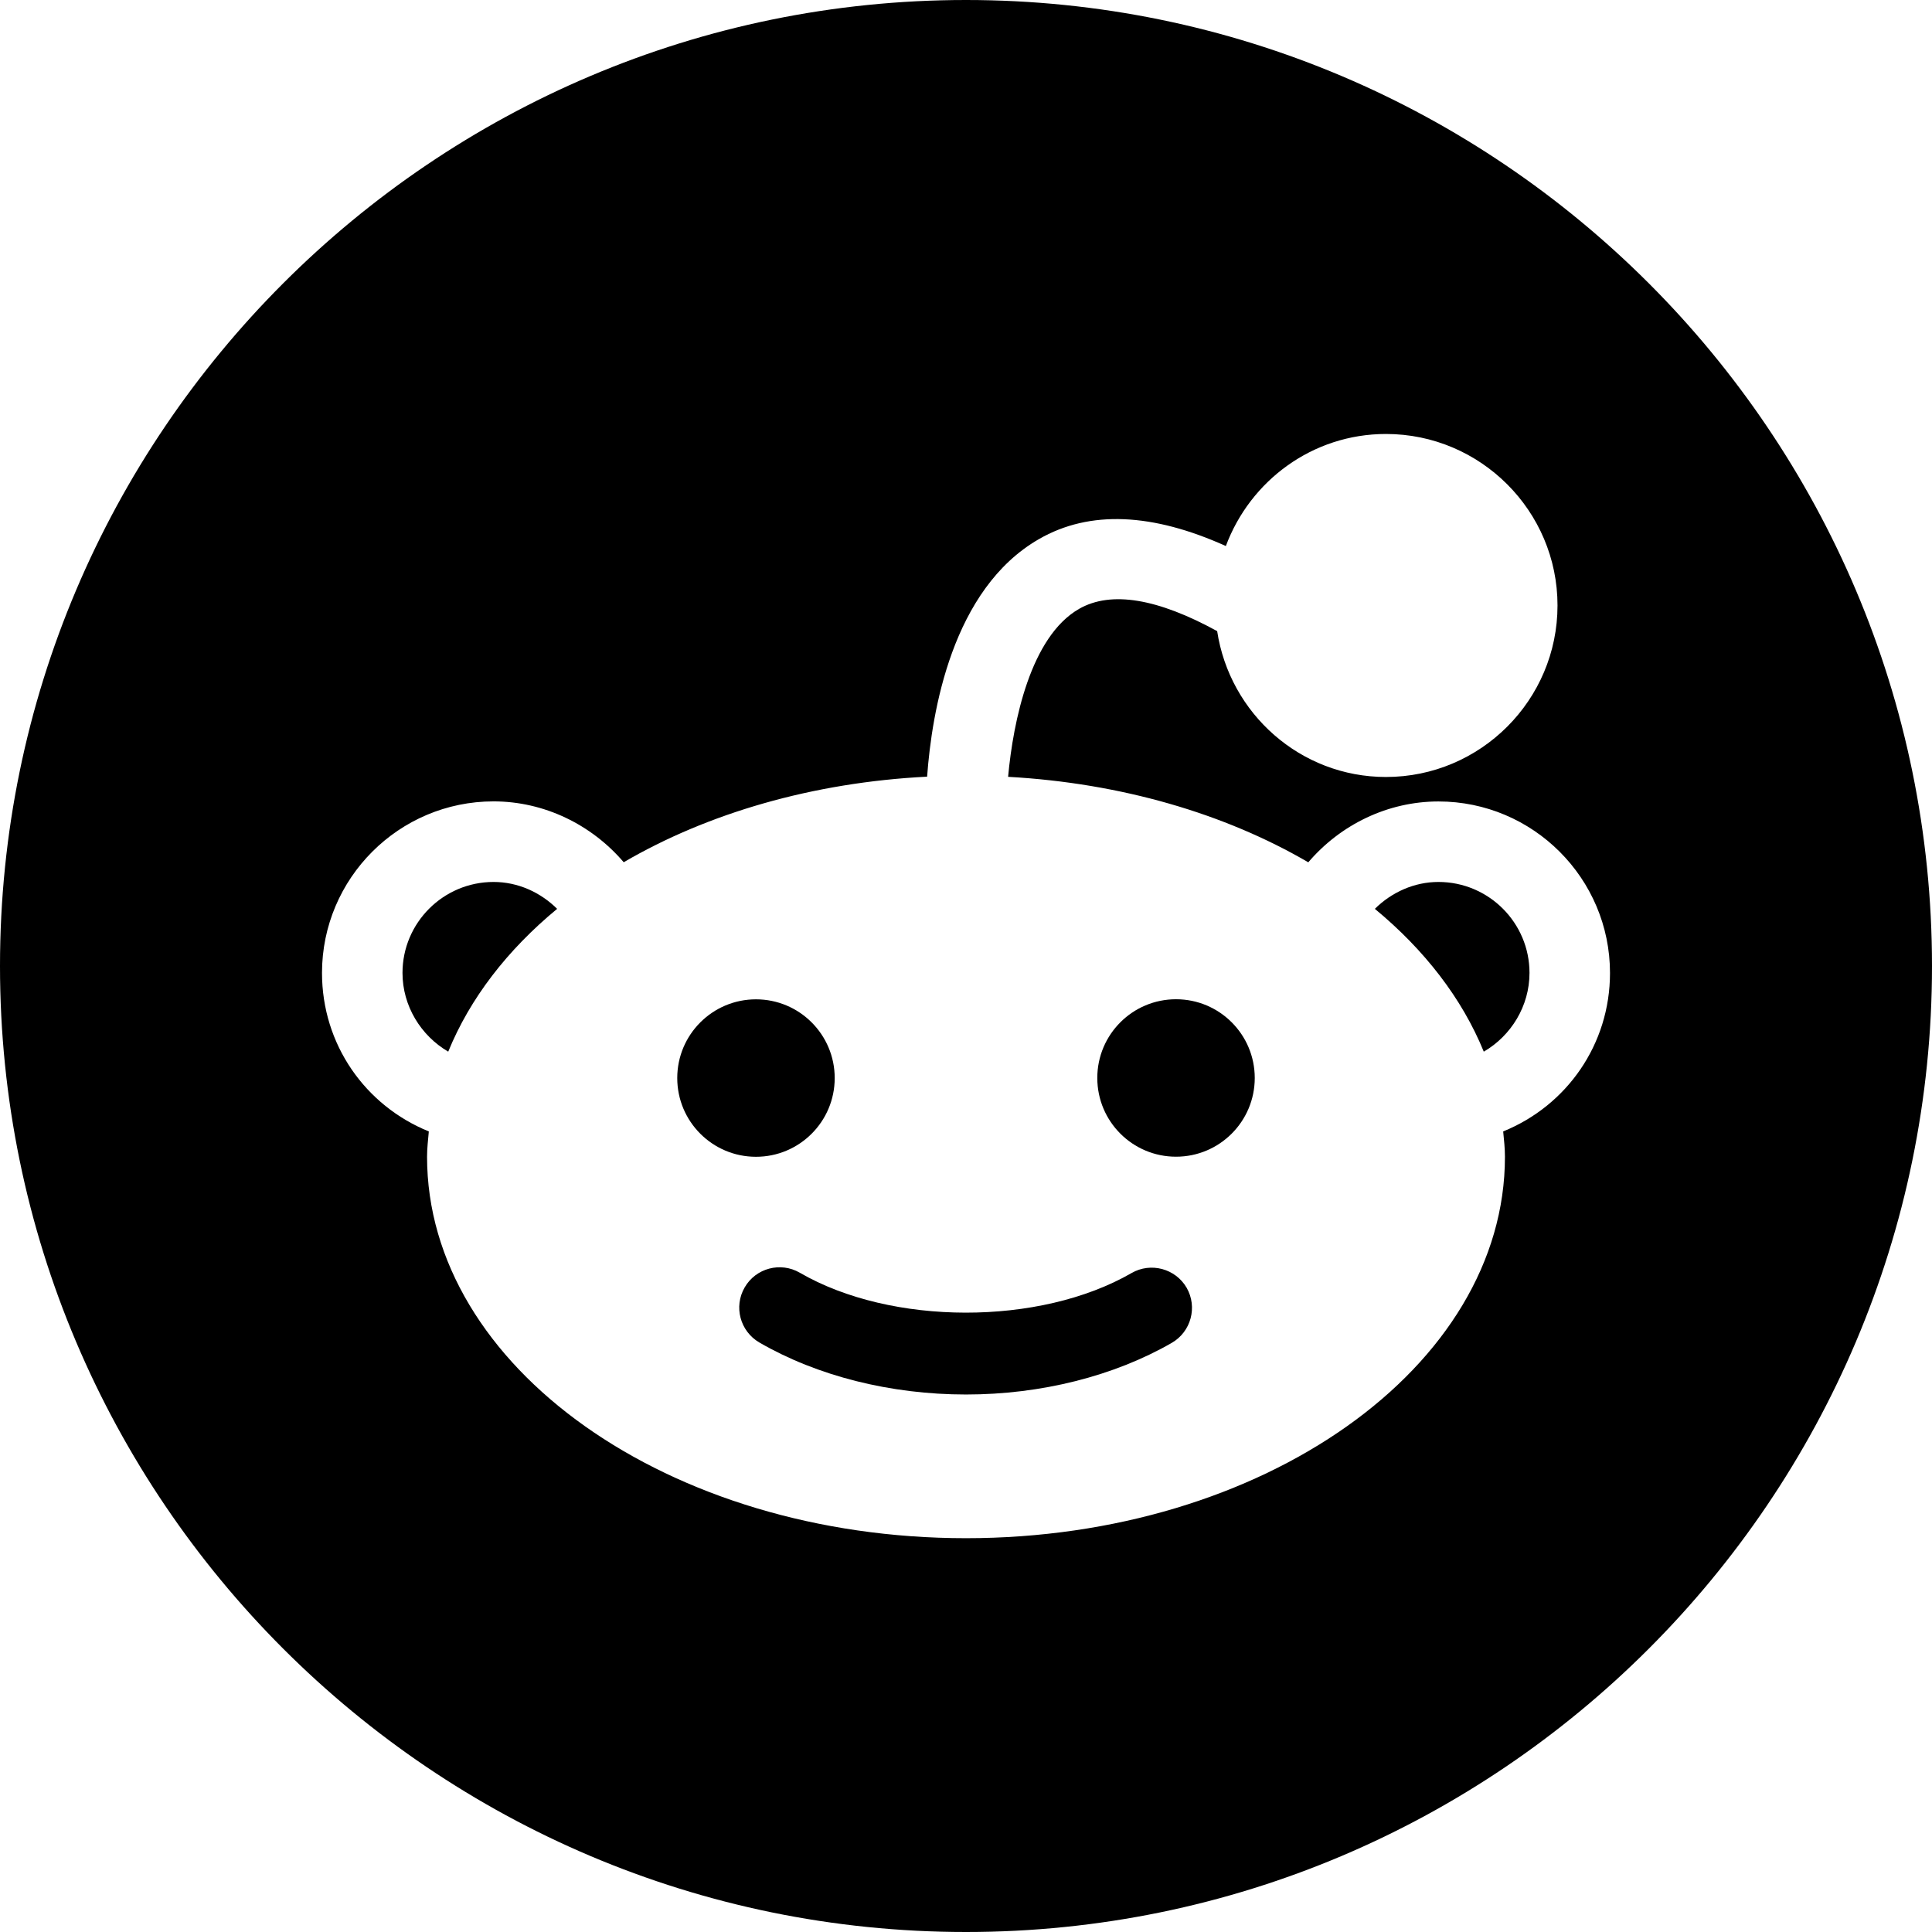
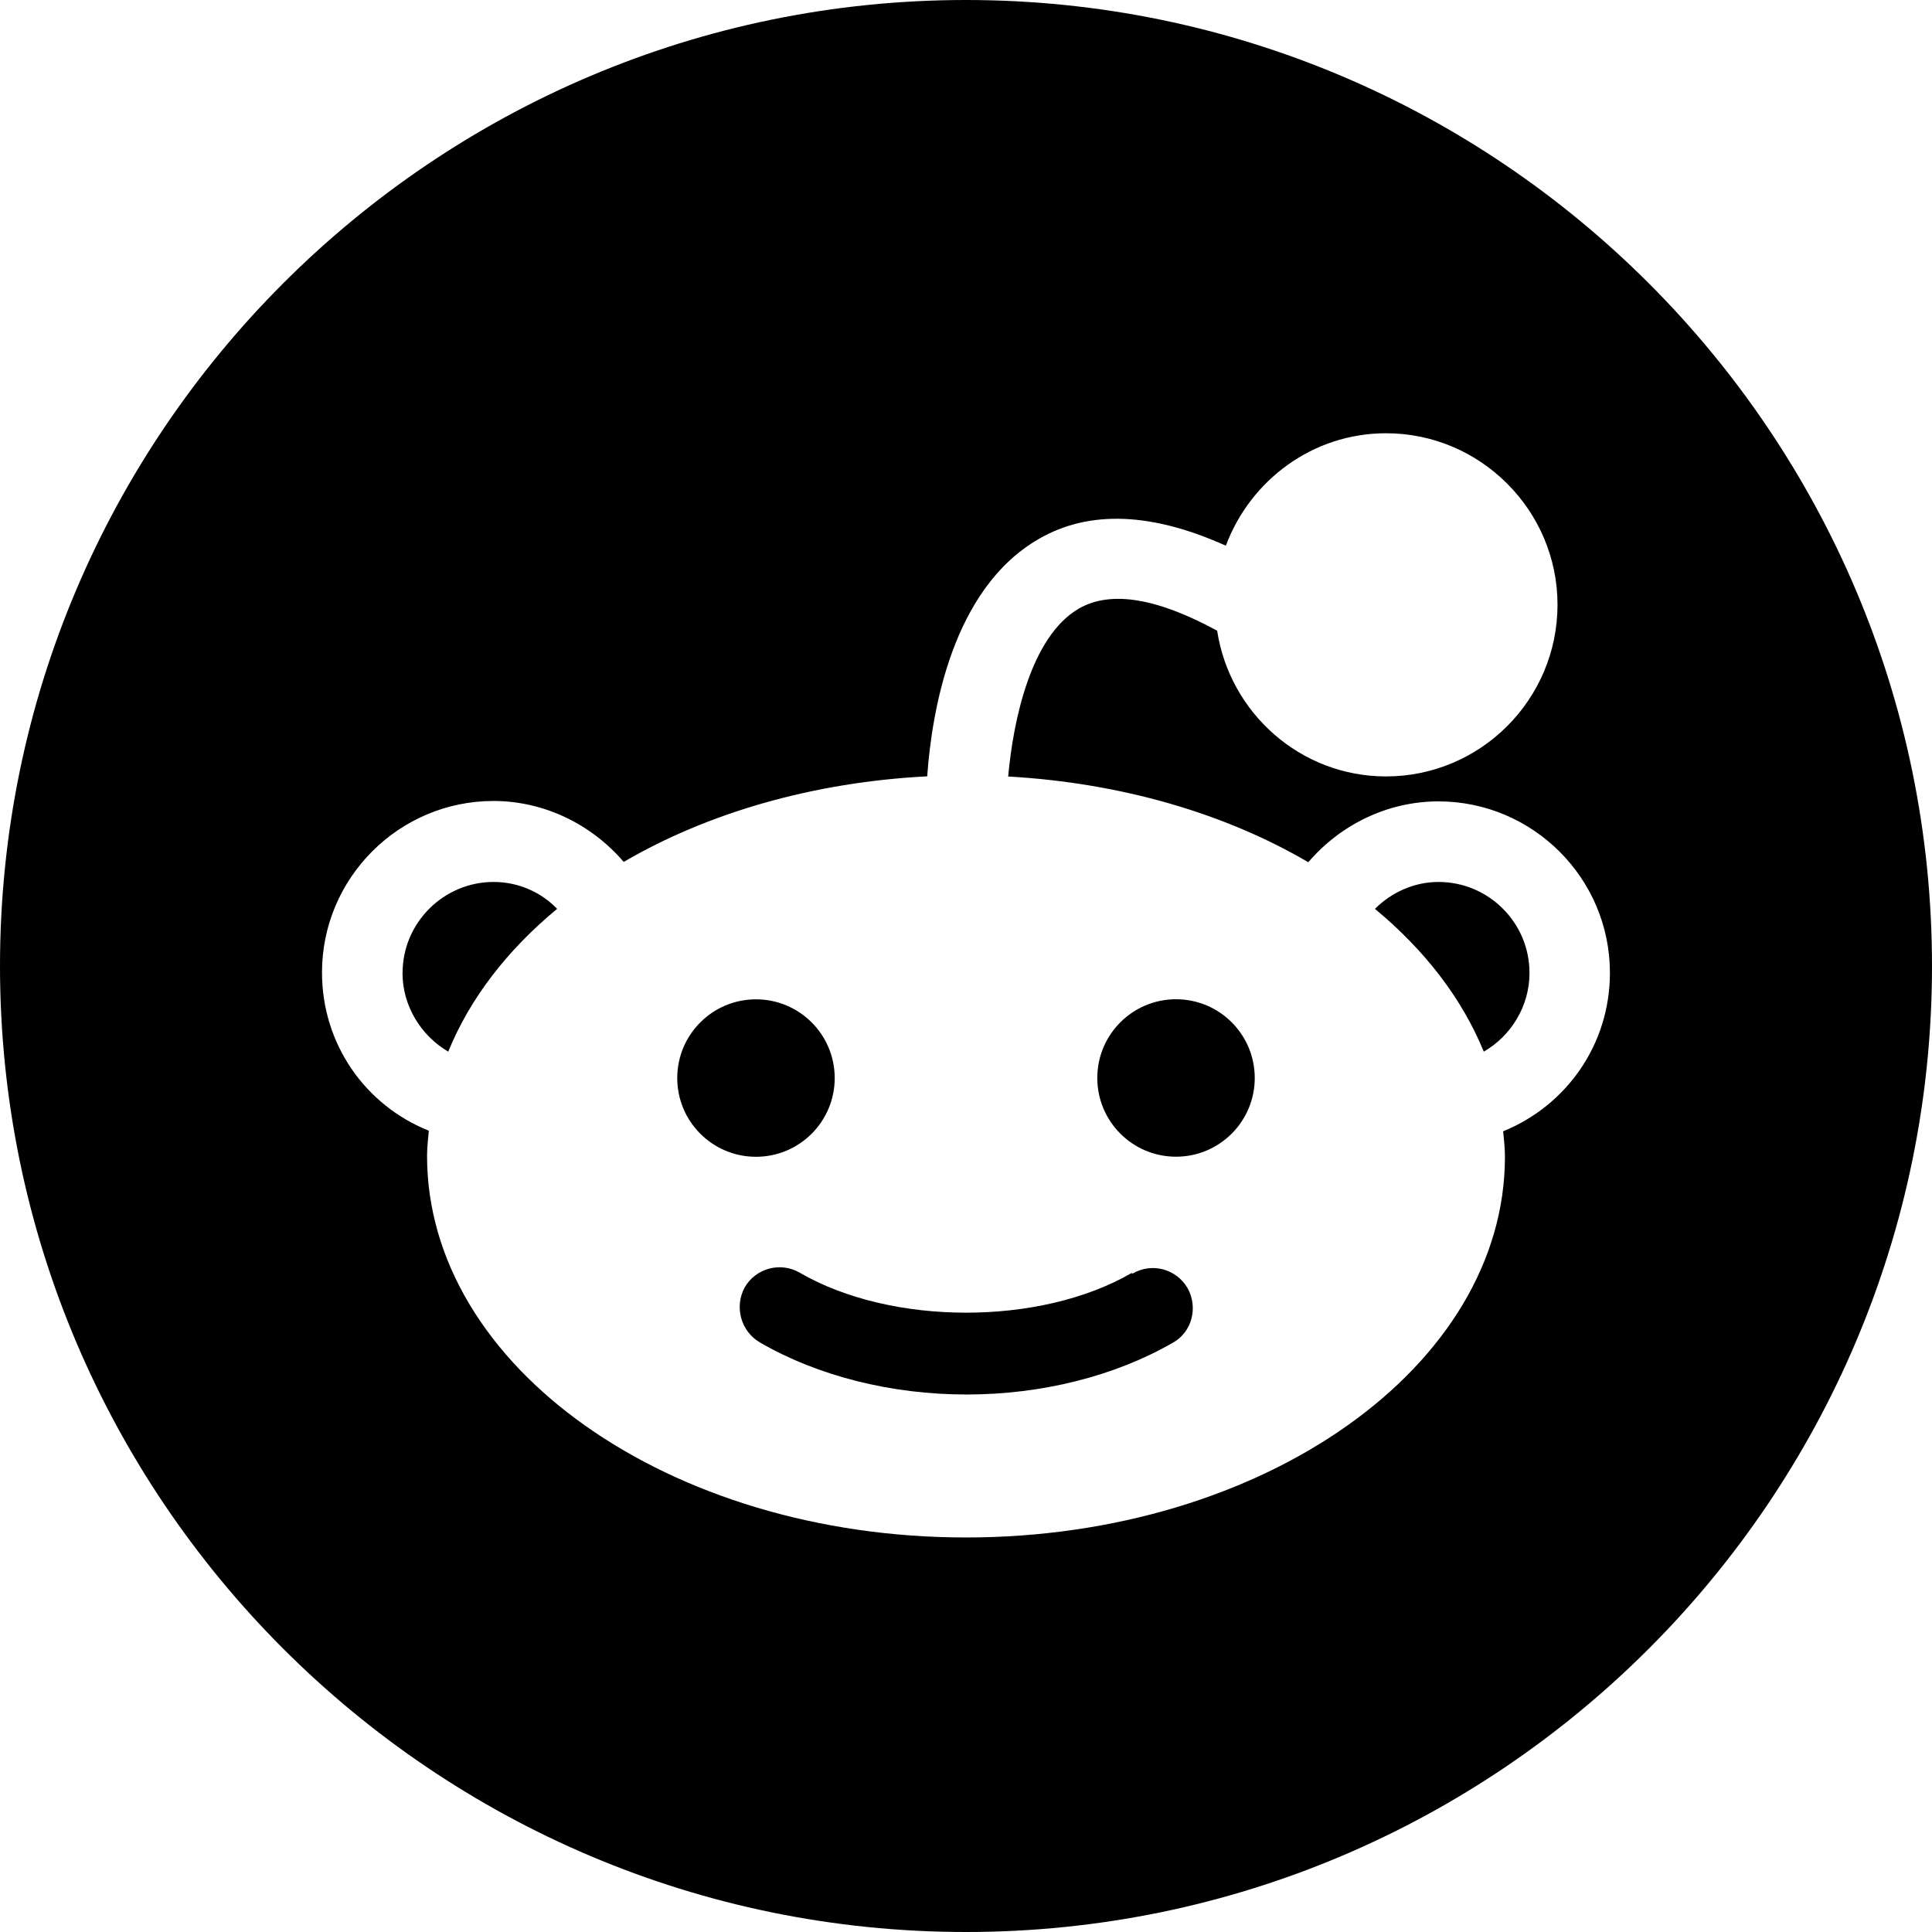
- <svg xmlns="http://www.w3.org/2000/svg" version="1.1" id="Filled_Icons" x="0px" y="0px" width="24px" height="24px" viewBox="0 0 24 24" enable-background="new 0 0 24 24" xml:space="preserve">
-   <g>
-     <circle cx="9.391" cy="13.392" r="0.978" />
-     <path d="M14.057,15.814c-1.141,0.659-2.987,0.655-4.122-0.004c-0.238-0.138-0.545-0.058-0.684,0.182   c-0.139,0.239-0.058,0.545,0.182,0.685c0.72,0.417,1.631,0.646,2.567,0.646c0.931,0,1.838-0.228,2.557-0.642   c0.239-0.139,0.321-0.444,0.184-0.684C14.602,15.758,14.295,15.677,14.057,15.814z" />
-     <path d="M5,12.086c0,0.411,0.229,0.78,0.568,0.978c0.27-0.662,0.735-1.264,1.353-1.774c-0.209-0.207-0.489-0.334-0.79-0.334   C5.507,10.956,5,11.463,5,12.086z" />
-     <path d="M12,0C5.383,0,0,5.383,0,12s5.383,12,12,12s12-5.383,12-12S18.617,0,12,0z M18.673,14.055   c0.01,0.104,0.022,0.208,0.022,0.314c0,2.613-3.004,4.739-6.695,4.739s-6.695-2.126-6.695-4.739c0-0.106,0.013-0.21,0.022-0.314   C4.538,13.735,4,12.975,4,12.086c0-1.175,0.956-2.131,2.131-2.131c0.629,0,1.217,0.288,1.617,0.756   c1.04-0.607,2.345-0.991,3.769-1.063c0.058-0.803,0.309-2.33,1.389-2.951c0.633-0.365,1.417-0.322,2.322,0.086   c0.302-0.811,1.076-1.392,1.989-1.392c1.175,0,2.131,0.957,2.131,2.13c0,1.175-0.956,2.131-2.131,2.131   c-1.064,0-1.941-0.789-2.097-1.812c-0.734-0.402-1.315-0.506-1.716-0.276c-0.601,0.345-0.818,1.394-0.881,2.086   c1.408,0.078,2.698,0.46,3.729,1.062c0.399-0.468,0.987-0.756,1.617-0.756c1.175,0,2.131,0.956,2.131,2.131   C20,12.975,19.462,13.735,18.673,14.055z" />
-     <circle cx="14.609" cy="13.391" r="0.978" />
-     <path d="M17.869,10.956c-0.301,0-0.582,0.128-0.79,0.334c0.617,0.51,1.083,1.112,1.353,1.774C18.771,12.867,19,12.498,19,12.086   C19,11.463,18.493,10.956,17.869,10.956z" />
-   </g>
+ <svg xmlns="http://www.w3.org/2000/svg" viewBox="0 0 24 24">
+   <circle cx="9.391" cy="13.392" r=".978" />
+   <path d="M14.057 15.814c-1.14.66-2.987.655-4.122-.004-.238-.138-.545-.058-.684.182-.13.24-.05.545.19.685.72.417 1.63.646 2.568.646.93 0 1.84-.228 2.558-.642.24-.13.32-.44.185-.68-.14-.24-.445-.32-.683-.18zM5 12.086c0 .41.23.78.568.978.27-.662.735-1.264 1.353-1.774-.2-.207-.48-.334-.79-.334-.62 0-1.13.507-1.13 1.13z" />
+   <path d="M12 0C5.383 0 0 5.383 0 12s5.383 12 12 12 12-5.383 12-12S18.617 0 12 0zm6.673 14.055c.01.104.022.208.022.314 0 2.61-3.004 4.73-6.695 4.73s-6.695-2.126-6.695-4.74c0-.105.013-.21.022-.313C4.537 13.73 4 12.97 4 12.08c0-1.173.956-2.13 2.13-2.13.63 0 1.218.29 1.618.757 1.04-.607 2.345-.99 3.77-1.063.057-.803.308-2.33 1.388-2.95.633-.366 1.417-.323 2.322.085.302-.81 1.076-1.397 1.99-1.397 1.174 0 2.13.96 2.13 2.13 0 1.177-.956 2.133-2.13 2.133-1.065 0-1.942-.79-2.098-1.81-.734-.4-1.315-.506-1.716-.276-.6.346-.818 1.395-.88 2.087 1.407.08 2.697.46 3.728 1.065.4-.468.987-.756 1.617-.756 1.17 0 2.13.953 2.13 2.13 0 .89-.54 1.65-1.33 1.97z" />
+   <circle cx="14.609" cy="13.391" r=".978" />
+   <path d="M17.87 10.956c-.302 0-.583.128-.79.334.616.51 1.082 1.112 1.352 1.774.34-.197.568-.566.568-.978 0-.623-.507-1.13-1.13-1.13z" />
</svg>
